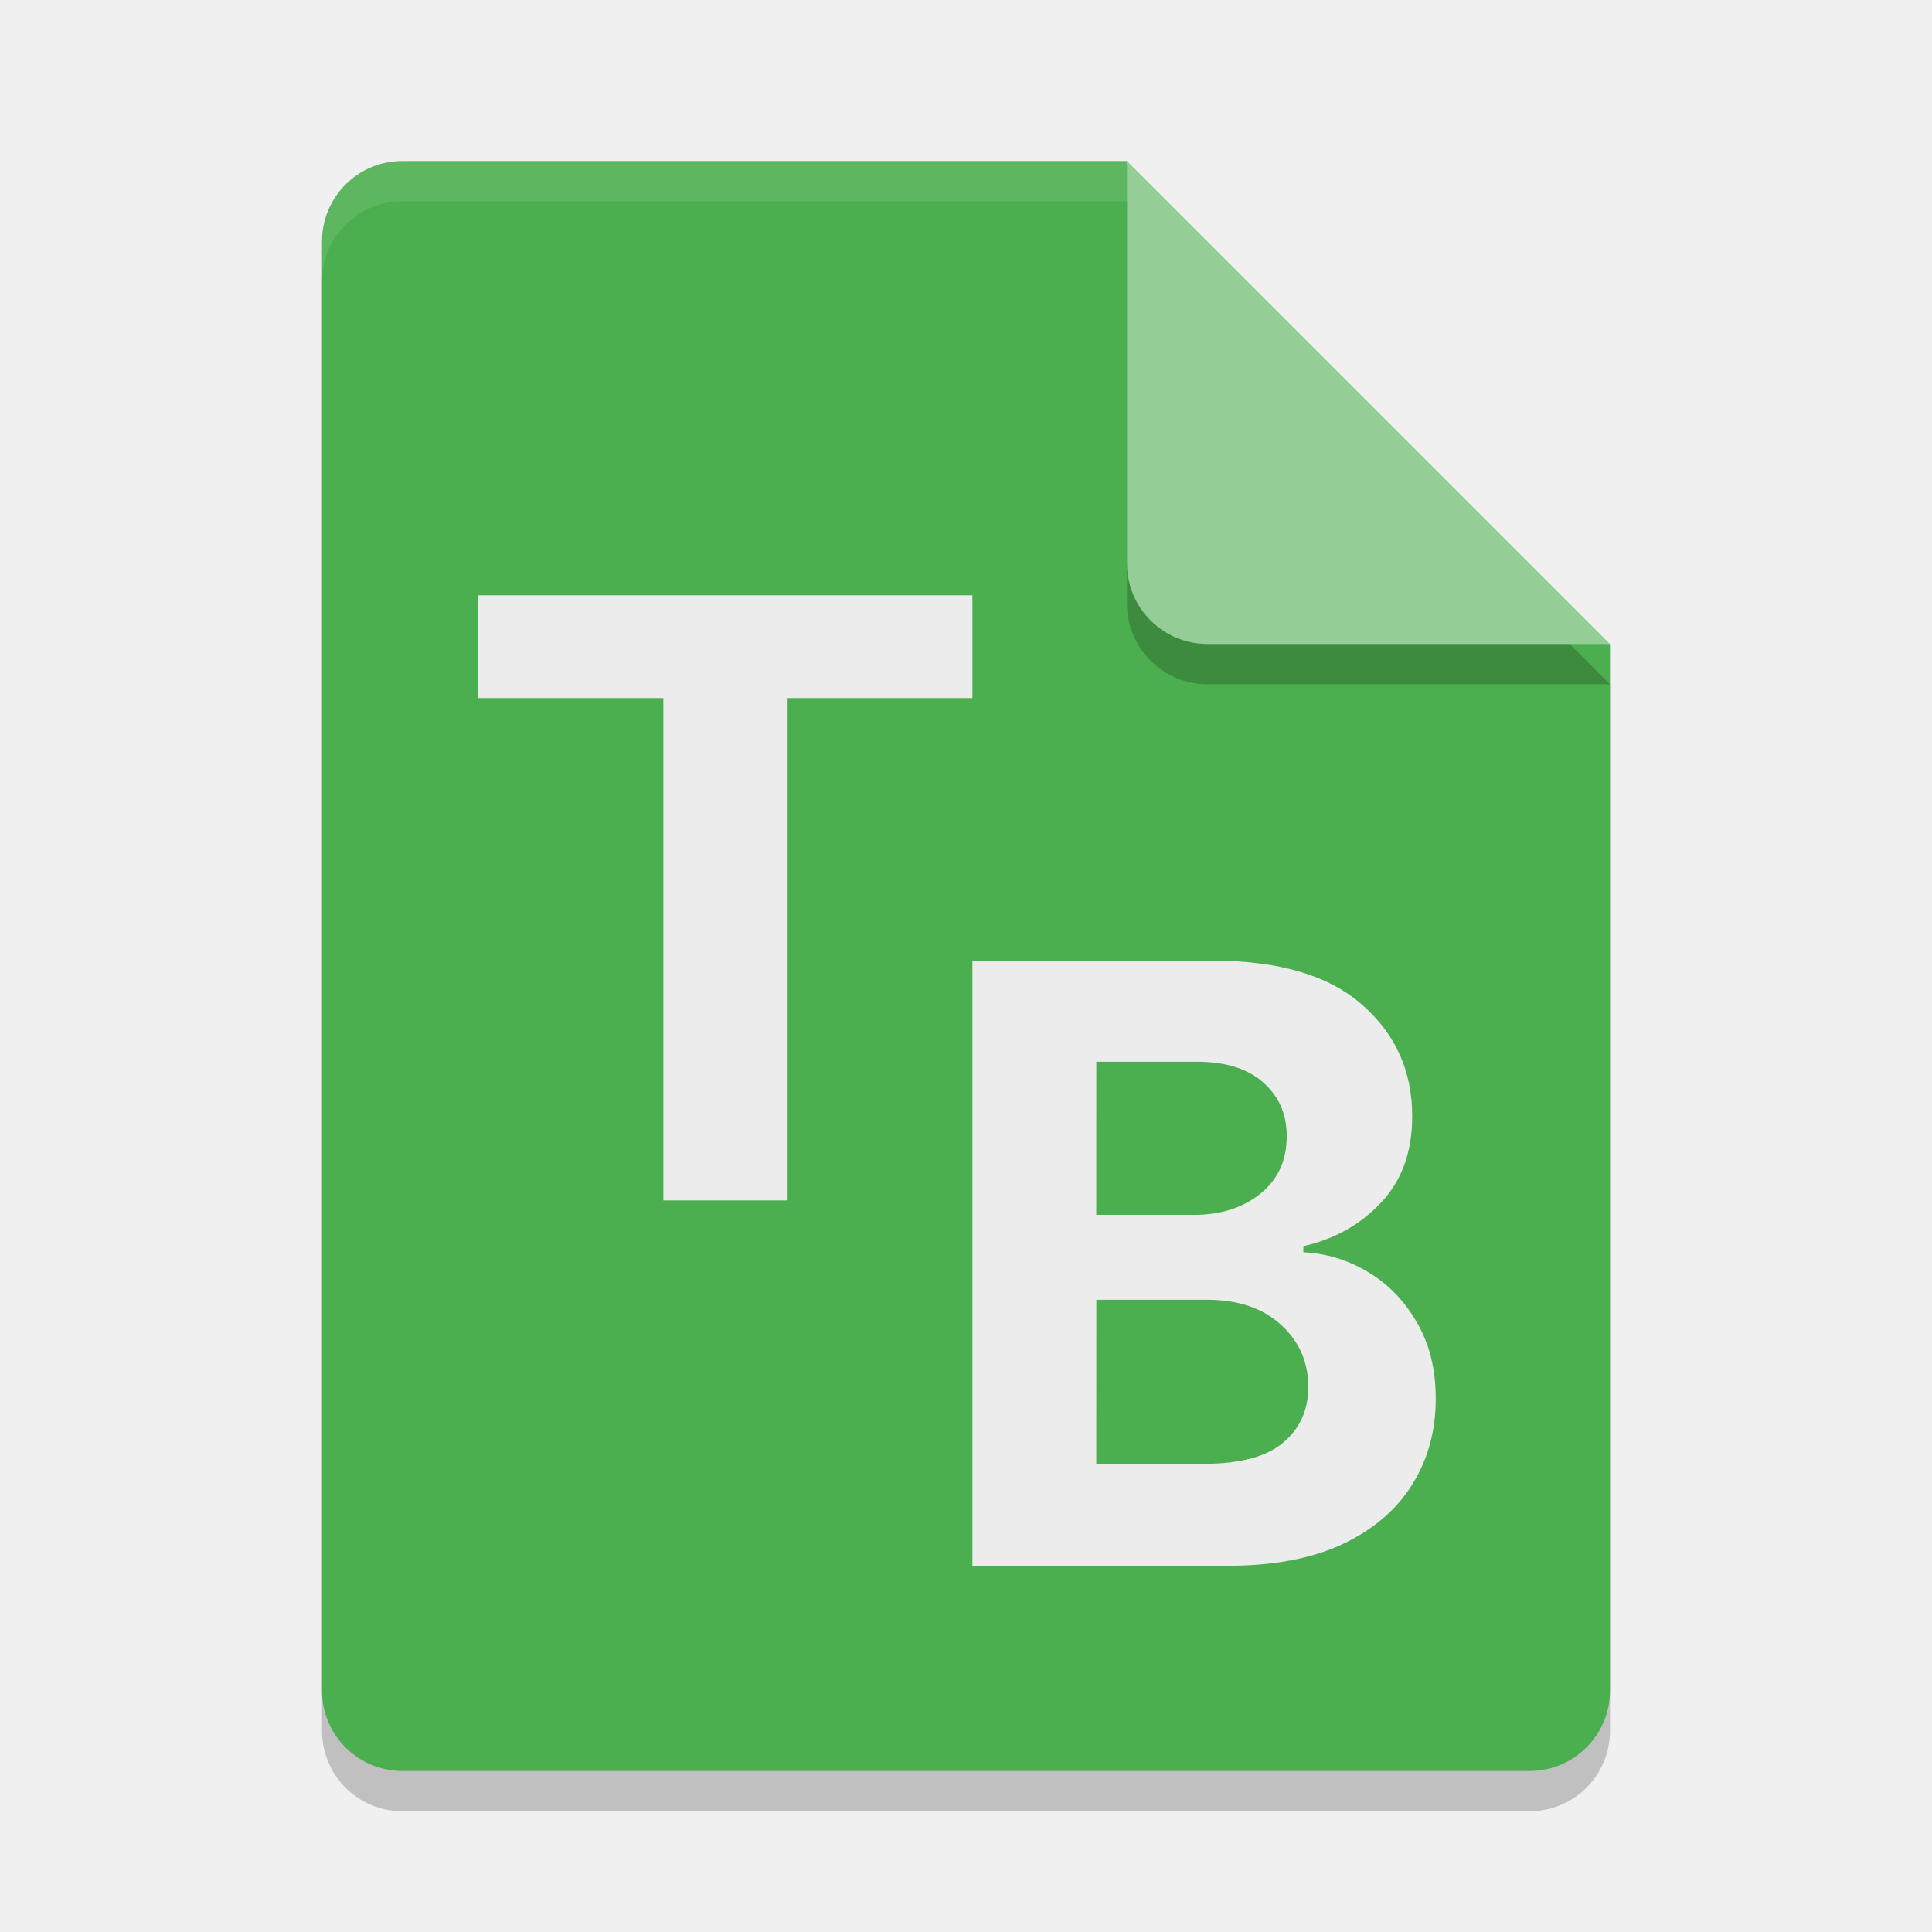
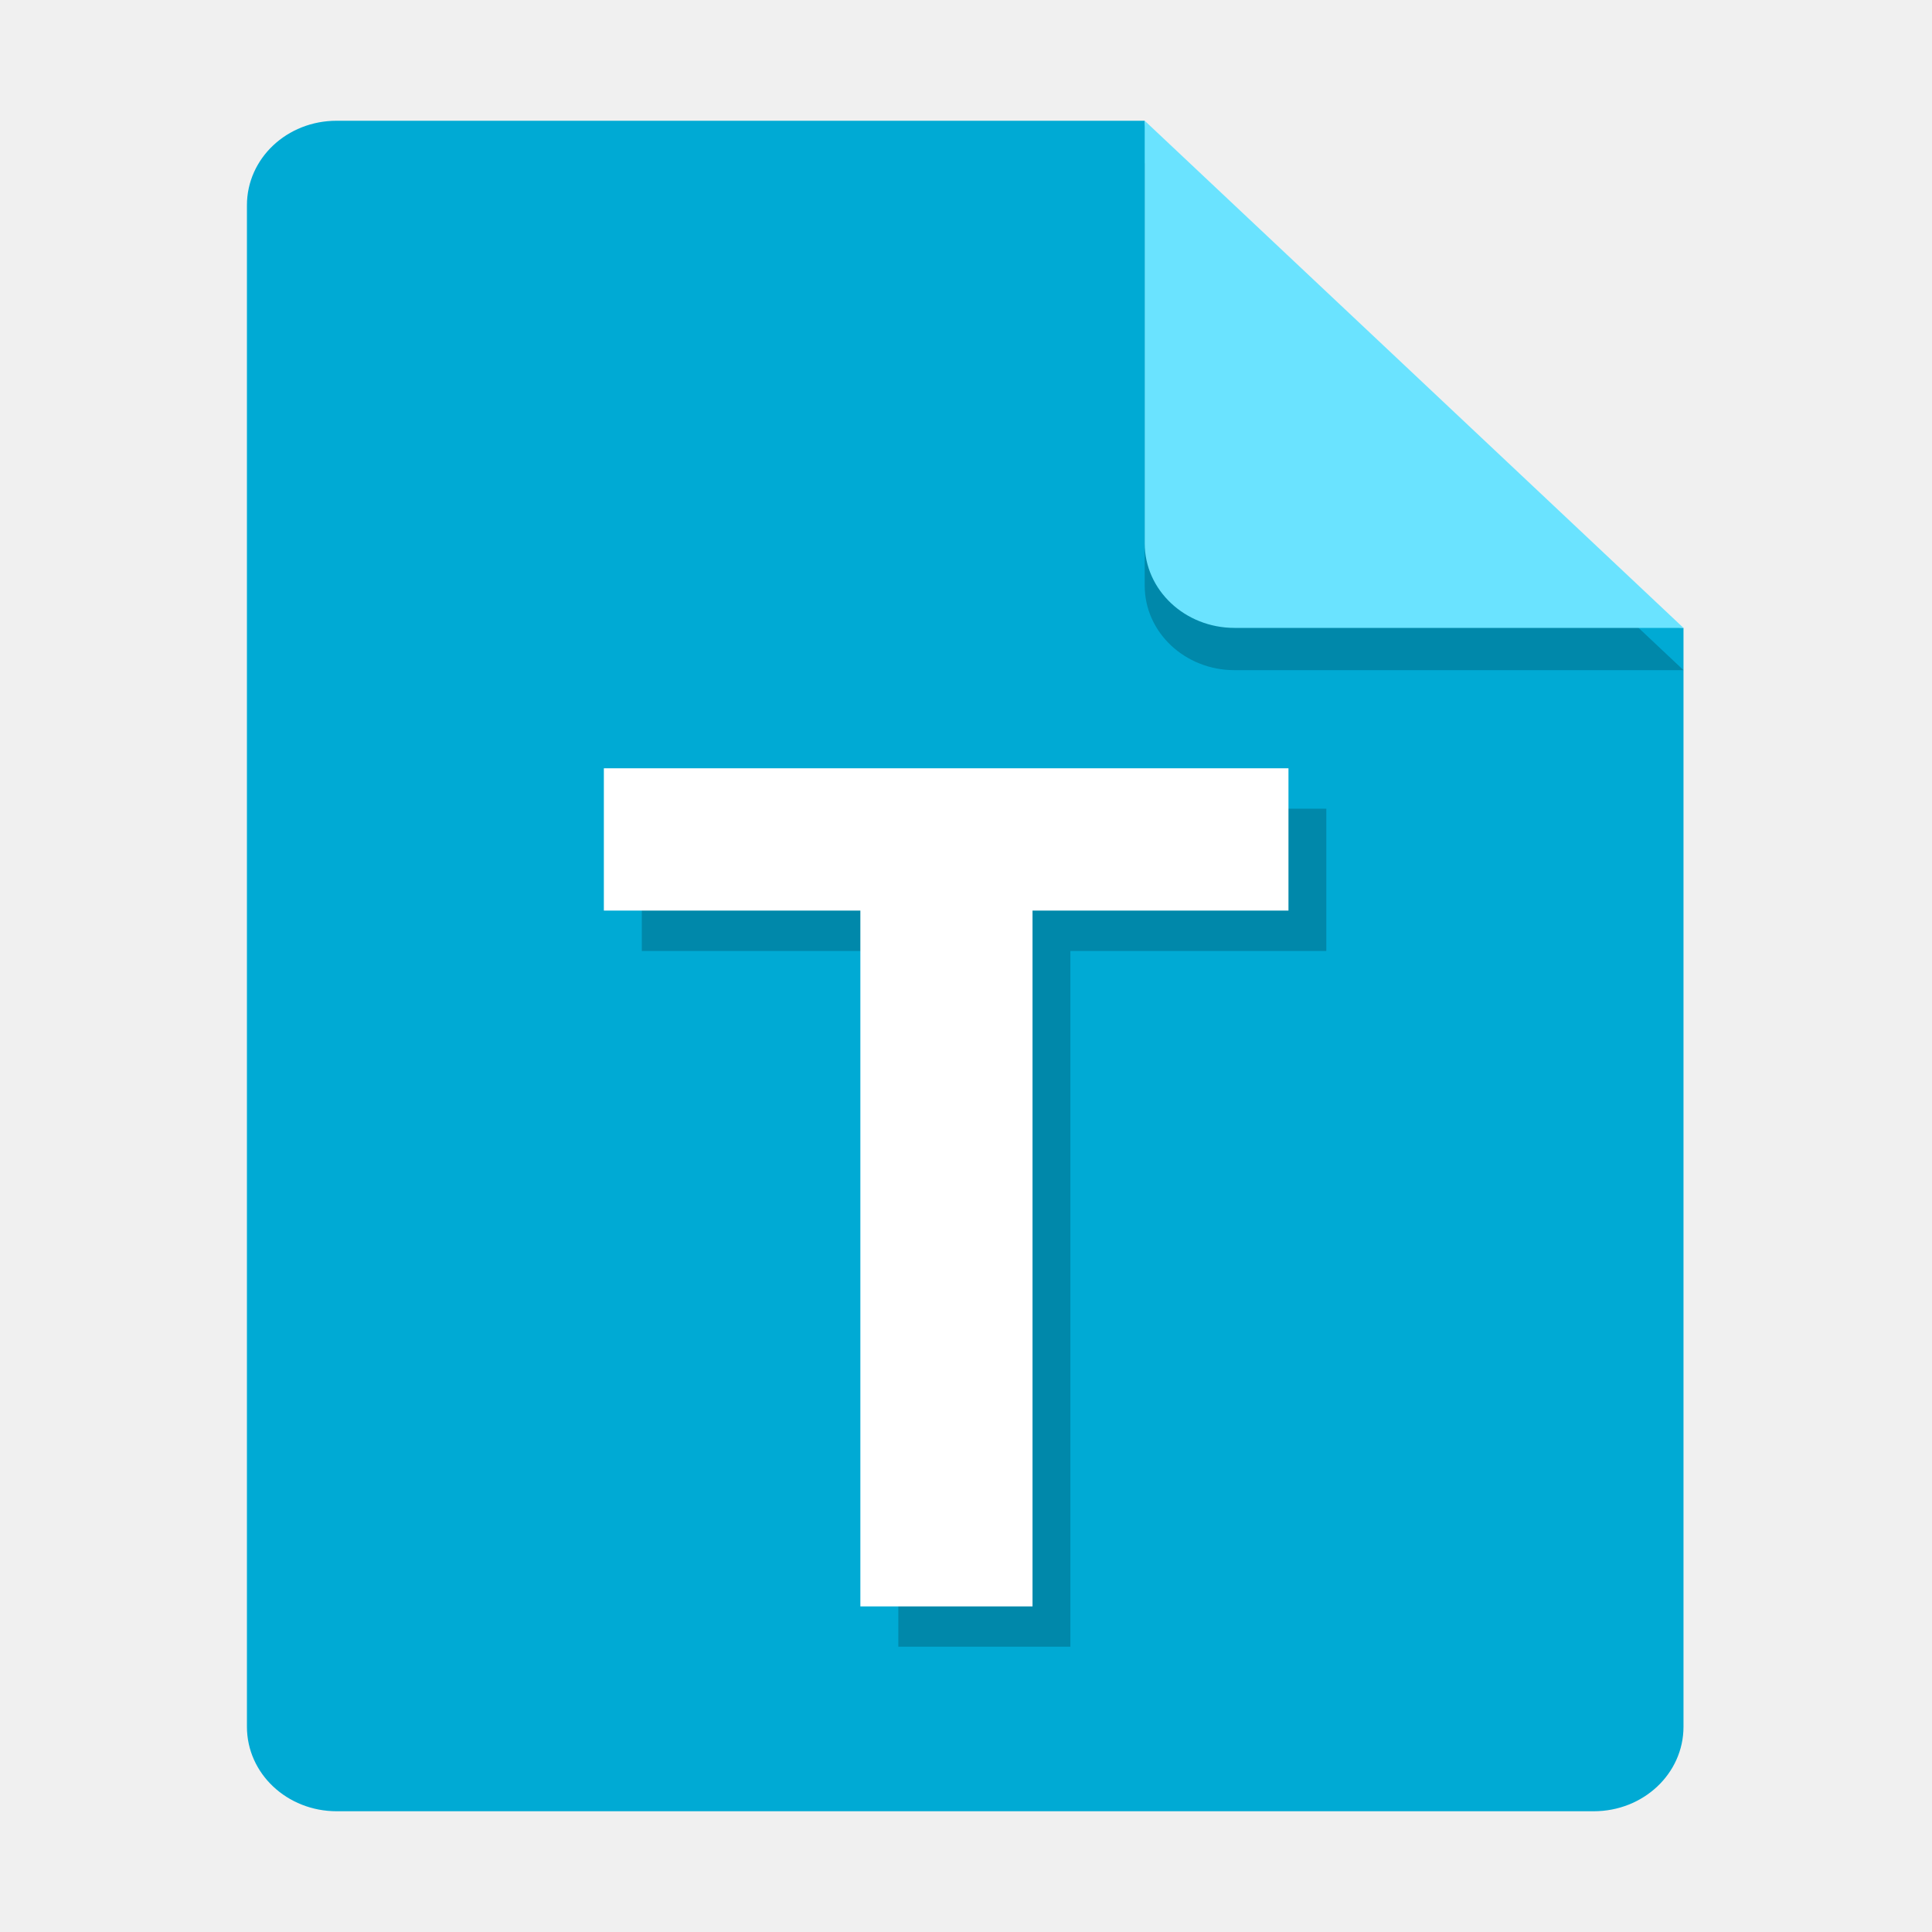
- <svg xmlns="http://www.w3.org/2000/svg" width="48" height="48" version="1" id="svg7">
-   <defs id="defs7" />
-   <path style="opacity:0.2" d="M 10,5 C 8.892,5 8,5.892 8,7 v 36 c 0,1.108 0.892,2 2,2 h 28 c 1.108,0 2,-0.892 2,-2 V 17 L 29,16 28,5 Z" id="path1" />
-   <path style="fill:#4bae4f" d="M 10,4 C 8.892,4 8,4.892 8,6 v 36 c 0,1.108 0.892,2 2,2 h 28 c 1.108,0 2,-0.892 2,-2 V 16 L 29,15 28,4 Z" id="path2" />
-   <path style="font-weight:bold;font-size:20.663px;line-height:1.1;font-family:Inter;-inkscape-font-specification:'Inter, Bold';text-align:center;letter-spacing:0px;word-spacing:0.675px;text-anchor:middle;fill:#ececec;stroke-width:0.863;stroke-linecap:round;stroke-linejoin:round" d="M 24.159,38.9 V 23.867 h 5.963 q 2.472,0 3.713,1.09 1.251,1.09 1.251,2.775 0,1.332 -0.777,2.149 -0.767,0.817 -1.927,1.08 v 0.151 q 0.848,0.04 1.594,0.484 0.757,0.444 1.221,1.251 0.474,0.797 0.474,1.907 0,1.191 -0.585,2.129 -0.585,0.938 -1.735,1.483 -1.15,0.535 -2.845,0.535 z m 3.077,-2.532 h 2.664 q 1.362,0 1.978,-0.525 0.626,-0.525 0.626,-1.382 0,-0.938 -0.686,-1.554 -0.676,-0.615 -1.836,-0.615 h -2.744 z m 0,-6.185 h 2.432 q 0.989,0 1.645,-0.525 0.656,-0.525 0.656,-1.433 0,-0.817 -0.585,-1.332 -0.575,-0.515 -1.655,-0.515 h -2.492 z" id="text7-8" aria-label="B" />
-   <path style="opacity:0.1;fill:#ffffff" d="M 10,4 C 8.892,4 8,4.892 8,6 V 7 C 8,5.892 8.892,5 10,5 h 18 l 11,11 h 1 L 28,4 Z" id="path3" />
-   <path style="opacity:0.2" d="m 28,5 v 10 c 0,1.105 0.895,2 2,2 h 10 z" id="path4" />
-   <path style="fill:#95cd97" d="m 28,4 v 10 c 0,1.105 0.895,2 2,2 h 10 z" id="path5" />
-   <path style="font-weight:bold;font-size:20.663px;line-height:1.1;font-family:Inter;-inkscape-font-specification:'Inter, Bold';text-align:center;letter-spacing:0px;word-spacing:0.675px;text-anchor:middle;fill:#ececec;stroke-width:0.863;stroke-linecap:round;stroke-linejoin:round" d="m 11.88,17.343 v -2.553 h 12.279 v 2.553 H 19.568 V 29.824 H 16.481 V 17.343 Z" id="text7" aria-label="T" />
+ <svg xmlns="http://www.w3.org/2000/svg" width="16" height="16" version="1" id="svg6">
+   <defs id="defs6" />
+   <path fill="#e4e4e4" d="M 2.788,1 C 2.376,1 2.045,1.312 2.045,1.7 V 14.3 c 0,0.388 0.332,0.7 0.744,0.7 h 10.409 c 0.412,0 0.744,-0.312 0.744,-0.7 V 5.2 l -4.089,-0.35 L 9.48,1 Z" id="path2" style="fill:#00aad4;fill-opacity:1;stroke-width:0.361" />
+   <path style="opacity:0.2;stroke-width:0.361" d="m 9.48,1.35 v 3.5 c 0,0.387 0.333,0.7 0.744,0.7 h 3.718 z" id="path4" />
+   <path fill="#fafafa" d="m 9.48,1 v 3.5 c 0,0.387 0.333,0.7 0.744,0.7 h 3.718 z" id="path5" style="fill:#6ae3ff;fill-opacity:1;stroke-width:0.361" />
+   <g id="g1" transform="matrix(0.9192019,0,0,0.9192019,2.442769,3.074673)">
+     <path style="font-weight:bold;font-size:20.663px;line-height:1.1;font-family:Inter;-inkscape-font-specification:'Inter, Bold';text-align:center;letter-spacing:0px;word-spacing:0.675px;text-anchor:middle;fill:#0088aa;fill-opacity:1;stroke-width:0.434;stroke-linecap:round;stroke-linejoin:round" d="M 3.125,5.223 V 3.941 H 9.292 V 5.223 H 6.986 V 11.491 H 5.436 V 5.223 Z" id="text7-6" aria-label="T" />
+     <path style="font-weight:bold;font-size:20.663px;line-height:1.1;font-family:Inter;-inkscape-font-specification:'Inter, Bold';text-align:center;letter-spacing:0px;word-spacing:0.675px;text-anchor:middle;fill:#ffffff;fill-opacity:1;stroke-width:0.434;stroke-linecap:round;stroke-linejoin:round" d="M 2.783,4.859 V 3.577 H 8.951 V 4.859 H 6.645 v 6.269 H 5.094 V 4.859 Z" id="text7" aria-label="T" />
+   </g>
</svg>
